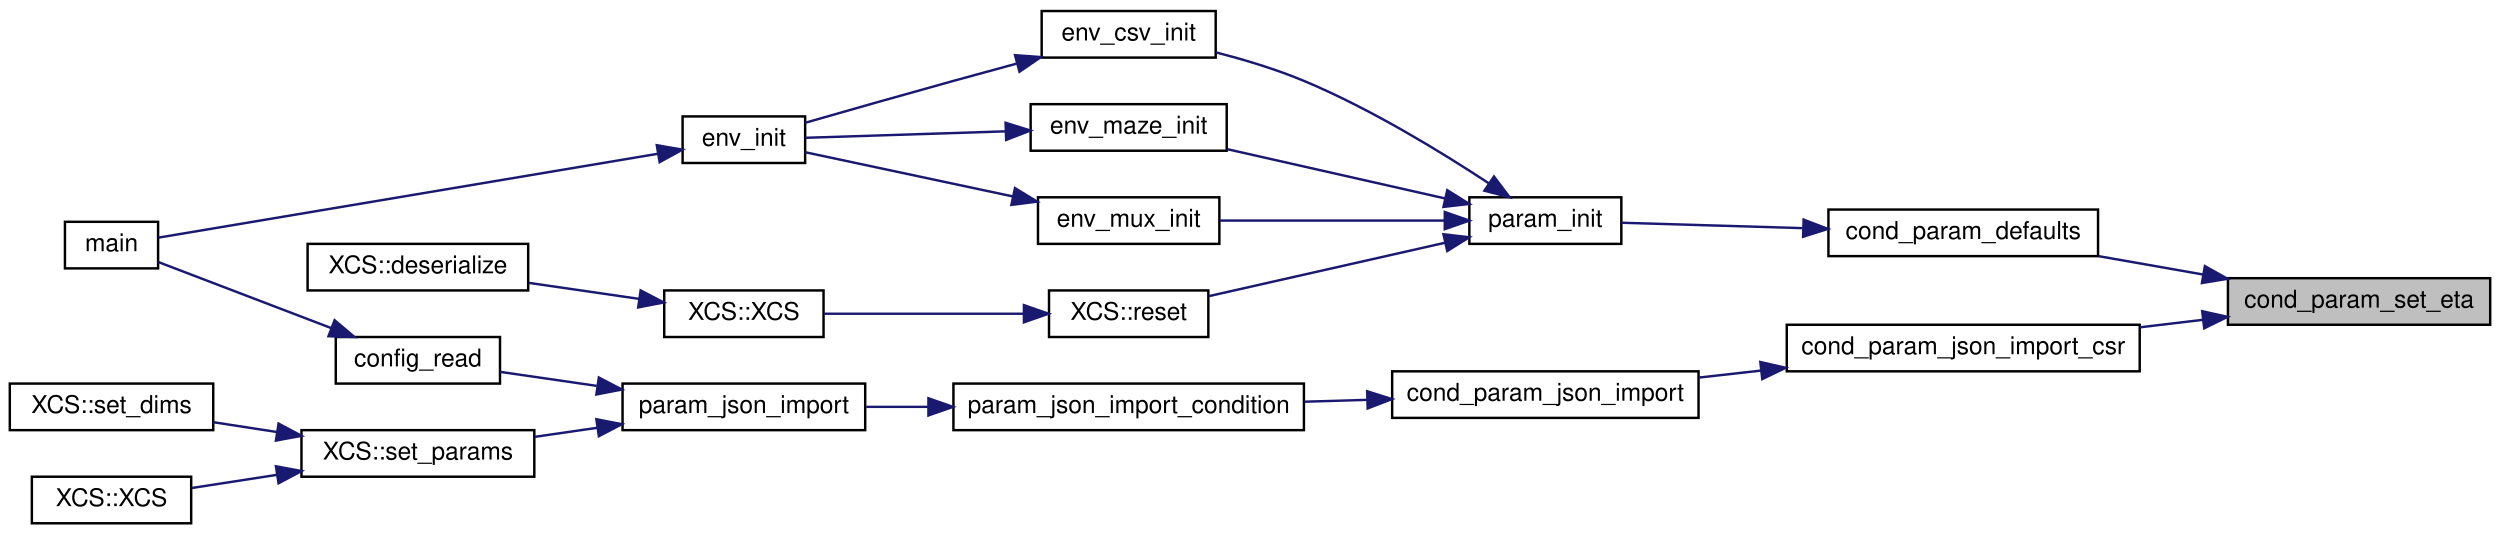
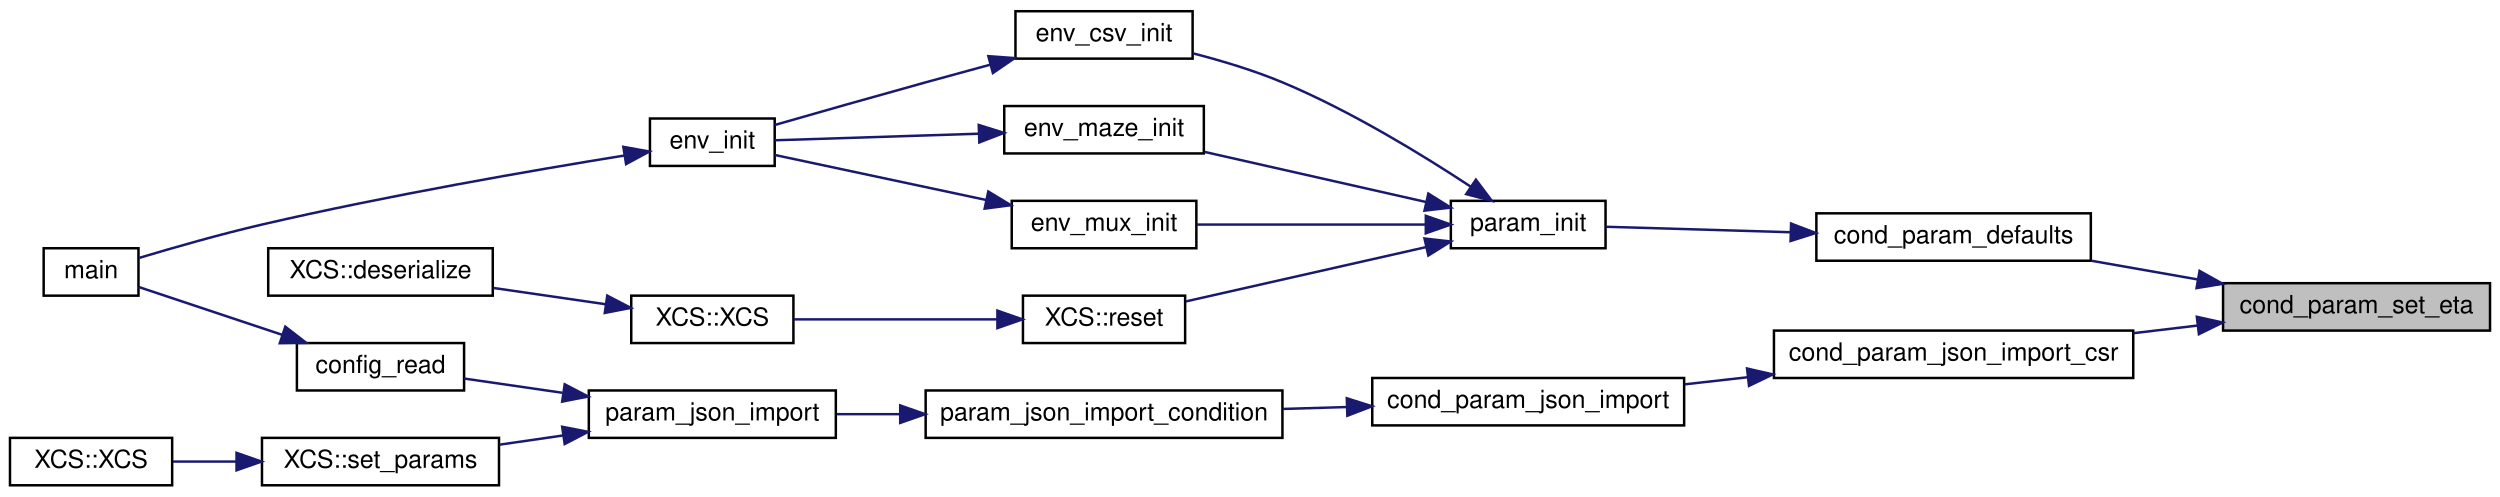
- <svg xmlns="http://www.w3.org/2000/svg" xmlns:xlink="http://www.w3.org/1999/xlink" width="1020pt" height="218pt" viewBox="0.00 0.00 1020.00 218.00">
-   <g id="graph0" class="graph" transform="scale(1 1) rotate(0) translate(4 214)">
+ <svg xmlns="http://www.w3.org/2000/svg" xmlns:xlink="http://www.w3.org/1999/xlink" width="1002pt" height="199pt" viewBox="0.00 0.00 1002.00 199.00">
+   <g id="graph0" class="graph" transform="scale(1 1) rotate(0) translate(4 195)">
    <g id="node1" class="node">
      <g id="a_node1">
        <a xlink:title=" ">
-           <polygon fill="#bfbfbf" stroke="black" points="905,-81.5 905,-100.5 1012,-100.5 1012,-81.5 905,-81.5" />
-           <text text-anchor="middle" x="958.5" y="-88.5" font-family="Helvetica,sans-Serif" font-size="10.00">cond_param_set_eta</text>
+           <polygon fill="#bfbfbf" stroke="black" points="887,-62.5 887,-81.5 994,-81.5 994,-62.5 887,-62.5" />
+           <text text-anchor="middle" x="940.5" y="-69.5" font-family="Helvetica,sans-Serif" font-size="10.00">cond_param_set_eta</text>
        </a>
      </g>
    </g>
    <g id="node2" class="node">
      <g id="a_node2">
        <a xlink:href="condition_8c.html#ac7f09d43efc7400318fe32c917a92292" target="_top" xlink:title="Initialises default condition parameters.">
-           <polygon fill="none" stroke="black" points="742,-109.5 742,-128.5 852,-128.5 852,-109.5 742,-109.5" />
-           <text text-anchor="middle" x="797" y="-116.5" font-family="Helvetica,sans-Serif" font-size="10.00">cond_param_defaults</text>
+           <polygon fill="none" stroke="black" points="724,-90.5 724,-109.5 834,-109.5 834,-90.5 724,-90.5" />
+           <text text-anchor="middle" x="779" y="-97.5" font-family="Helvetica,sans-Serif" font-size="10.00">cond_param_defaults</text>
        </a>
      </g>
    </g>
    <g id="edge1" class="edge">
-       <path fill="none" stroke="midnightblue" d="M894.76,-102.01C880.71,-104.48 865.92,-107.08 852.25,-109.48" />
-       <polygon fill="midnightblue" stroke="midnightblue" points="895.59,-105.42 904.83,-100.25 894.38,-98.53 895.59,-105.42" />
+       <path fill="none" stroke="midnightblue" d="M876.76,-83.01C862.71,-85.48 847.92,-88.08 834.25,-90.48" />
+       <polygon fill="midnightblue" stroke="midnightblue" points="877.59,-86.42 886.83,-81.25 876.38,-79.53 877.59,-86.42" />
    </g>
    <g id="node12" class="node">
      <g id="a_node12">
        <a xlink:href="condition_8c.html#a720cc103a0bb61677a3e918bddc4e6a4" target="_top" xlink:title="Sets the center-spread parameters from a cJSON object.">
-           <polygon fill="none" stroke="black" points="725,-62.5 725,-81.5 869,-81.5 869,-62.5 725,-62.5" />
-           <text text-anchor="middle" x="797" y="-69.5" font-family="Helvetica,sans-Serif" font-size="10.00">cond_param_json_import_csr</text>
+           <polygon fill="none" stroke="black" points="707,-43.5 707,-62.5 851,-62.5 851,-43.5 707,-43.5" />
+           <text text-anchor="middle" x="779" y="-50.5" font-family="Helvetica,sans-Serif" font-size="10.00">cond_param_json_import_csr</text>
        </a>
      </g>
    </g>
    <g id="edge13" class="edge">
-       <path fill="none" stroke="midnightblue" d="M894.73,-83.52C886.32,-82.52 877.65,-81.49 869.11,-80.47" />
-       <polygon fill="midnightblue" stroke="midnightblue" points="894.49,-87.02 904.83,-84.73 895.32,-80.07 894.49,-87.02" />
+       <path fill="none" stroke="midnightblue" d="M876.73,-64.52C868.32,-63.52 859.65,-62.49 851.11,-61.47" />
+       <polygon fill="midnightblue" stroke="midnightblue" points="876.49,-68.02 886.83,-65.73 877.32,-61.07 876.49,-68.02" />
    </g>
    <g id="node3" class="node">
      <g id="a_node3">
        <a xlink:href="param_8c.html#ac8218a170803be0bcd974764e7494b0e" target="_top" xlink:title="Initialises default XCSF parameters.">
-           <polygon fill="none" stroke="black" points="595.5,-114.5 595.5,-133.5 657.5,-133.5 657.5,-114.5 595.5,-114.5" />
-           <text text-anchor="middle" x="626.5" y="-121.5" font-family="Helvetica,sans-Serif" font-size="10.00">param_init</text>
+           <polygon fill="none" stroke="black" points="577.5,-95.5 577.5,-114.5 639.5,-114.5 639.5,-95.5 577.5,-95.5" />
+           <text text-anchor="middle" x="608.5" y="-102.5" font-family="Helvetica,sans-Serif" font-size="10.00">param_init</text>
        </a>
      </g>
    </g>
    <g id="edge2" class="edge">
-       <path fill="none" stroke="midnightblue" d="M731.43,-120.92C706.02,-121.67 678.08,-122.5 657.58,-123.11" />
-       <polygon fill="midnightblue" stroke="midnightblue" points="731.87,-124.4 741.76,-120.61 731.66,-117.41 731.87,-124.4" />
+       <path fill="none" stroke="midnightblue" d="M713.43,-101.92C688.02,-102.67 660.08,-103.5 639.58,-104.11" />
+       <polygon fill="midnightblue" stroke="midnightblue" points="713.87,-105.4 723.76,-101.61 713.66,-98.41 713.87,-105.4" />
    </g>
    <g id="node4" class="node">
      <g id="a_node4">
        <a xlink:href="env__csv_8c.html#ab26a39a388f0ac83b9ac14726ad14b16" target="_top" xlink:title="Initialises a CSV input environment from a specified filename.">
-           <polygon fill="none" stroke="black" points="421,-190.5 421,-209.5 492,-209.5 492,-190.5 421,-190.5" />
-           <text text-anchor="middle" x="456.5" y="-197.5" font-family="Helvetica,sans-Serif" font-size="10.00">env_csv_init</text>
+           <polygon fill="none" stroke="black" points="403,-171.5 403,-190.5 474,-190.5 474,-171.5 403,-171.5" />
+           <text text-anchor="middle" x="438.5" y="-178.5" font-family="Helvetica,sans-Serif" font-size="10.00">env_csv_init</text>
        </a>
      </g>
    </g>
    <g id="edge3" class="edge">
-       <path fill="none" stroke="midnightblue" d="M603.56,-139.12C584.36,-151.78 555.33,-169.57 528,-181 516.66,-185.74 503.79,-189.62 492.18,-192.61" />
-       <polygon fill="midnightblue" stroke="midnightblue" points="605.54,-142 611.9,-133.53 601.64,-136.19 605.54,-142" />
+       <path fill="none" stroke="midnightblue" d="M585.56,-120.12C566.36,-132.78 537.33,-150.57 510,-162 498.66,-166.74 485.79,-170.62 474.18,-173.61" />
+       <polygon fill="midnightblue" stroke="midnightblue" points="587.54,-123 593.9,-114.53 583.64,-117.19 587.54,-123" />
    </g>
    <g id="node7" class="node">
      <g id="a_node7">
        <a xlink:href="env__maze_8c.html#acad3cc6e9fe2b7e07e878f1f517ad3a6" target="_top" xlink:title="Initialises a maze environment from a specified file.">
-           <polygon fill="none" stroke="black" points="416.5,-152.5 416.5,-171.5 496.5,-171.5 496.5,-152.5 416.5,-152.5" />
-           <text text-anchor="middle" x="456.5" y="-159.5" font-family="Helvetica,sans-Serif" font-size="10.00">env_maze_init</text>
+           <polygon fill="none" stroke="black" points="398.5,-133.5 398.5,-152.5 478.5,-152.5 478.5,-133.5 398.5,-133.5" />
+           <text text-anchor="middle" x="438.5" y="-140.5" font-family="Helvetica,sans-Serif" font-size="10.00">env_maze_init</text>
        </a>
      </g>
    </g>
    <g id="edge6" class="edge">
-       <path fill="none" stroke="midnightblue" d="M585.62,-133.02C558.76,-139.1 523.49,-147.07 496.76,-153.12" />
-       <polygon fill="midnightblue" stroke="midnightblue" points="586.48,-136.41 595.46,-130.79 584.94,-129.59 586.48,-136.41" />
+       <path fill="none" stroke="midnightblue" d="M567.62,-114.02C540.76,-120.1 505.49,-128.07 478.76,-134.12" />
+       <polygon fill="midnightblue" stroke="midnightblue" points="568.48,-117.41 577.46,-111.79 566.94,-110.59 568.48,-117.41" />
    </g>
    <g id="node8" class="node">
      <g id="a_node8">
        <a xlink:href="env__mux_8c.html#aff3b81b4913d273ecfd62d7585480b15" target="_top" xlink:title="Initialises a real multiplexer environment of specified length.">
-           <polygon fill="none" stroke="black" points="419.5,-114.5 419.5,-133.5 493.5,-133.5 493.5,-114.5 419.5,-114.5" />
-           <text text-anchor="middle" x="456.5" y="-121.5" font-family="Helvetica,sans-Serif" font-size="10.00">env_mux_init</text>
+           <polygon fill="none" stroke="black" points="401.5,-95.5 401.5,-114.5 475.5,-114.5 475.5,-95.5 401.5,-95.5" />
+           <text text-anchor="middle" x="438.5" y="-102.5" font-family="Helvetica,sans-Serif" font-size="10.00">env_mux_init</text>
        </a>
      </g>
    </g>
    <g id="edge8" class="edge">
-       <path fill="none" stroke="midnightblue" d="M585.26,-124C557.41,-124 520.64,-124 493.7,-124" />
-       <polygon fill="midnightblue" stroke="midnightblue" points="585.47,-127.5 595.46,-124 585.46,-120.5 585.47,-127.5" />
+       <path fill="none" stroke="midnightblue" d="M567.26,-105C539.41,-105 502.64,-105 475.7,-105" />
+       <polygon fill="midnightblue" stroke="midnightblue" points="567.47,-108.5 577.46,-105 567.46,-101.5 567.47,-108.5" />
    </g>
    <g id="node9" class="node">
      <g id="a_node9">
        <a xlink:href="classXCS.html#a2e542f3f17c9c76d07045adf1f5c16f9" target="_top" xlink:title="Resets basic constructor variables.">
-           <polygon fill="none" stroke="black" points="424,-76.5 424,-95.5 489,-95.5 489,-76.5 424,-76.5" />
-           <text text-anchor="middle" x="456.5" y="-83.5" font-family="Helvetica,sans-Serif" font-size="10.00">XCS::reset</text>
+           <polygon fill="none" stroke="black" points="406,-57.5 406,-76.5 471,-76.5 471,-57.5 406,-57.5" />
+           <text text-anchor="middle" x="438.5" y="-64.5" font-family="Helvetica,sans-Serif" font-size="10.00">XCS::reset</text>
        </a>
      </g>
    </g>
    <g id="edge10" class="edge">
-       <path fill="none" stroke="midnightblue" d="M585.51,-114.95C556.06,-108.29 516.57,-99.36 489.27,-93.19" />
-       <polygon fill="midnightblue" stroke="midnightblue" points="584.94,-118.41 595.46,-117.21 586.48,-111.59 584.94,-118.41" />
+       <path fill="none" stroke="midnightblue" d="M567.51,-95.95C538.06,-89.29 498.57,-80.36 471.27,-74.19" />
+       <polygon fill="midnightblue" stroke="midnightblue" points="566.94,-99.41 577.46,-98.21 568.48,-92.59 566.94,-99.41" />
    </g>
    <g id="node5" class="node">
      <g id="a_node5">
        <a xlink:href="env_8c.html#a9213fcf5fc422d6a77bce853b1d78dc9" target="_top" xlink:title="Initialises a built-in problem environment.">
-           <polygon fill="none" stroke="black" points="274.5,-147.5 274.5,-166.5 324.5,-166.5 324.5,-147.5 274.5,-147.5" />
-           <text text-anchor="middle" x="299.5" y="-154.5" font-family="Helvetica,sans-Serif" font-size="10.00">env_init</text>
+           <polygon fill="none" stroke="black" points="256.5,-128.5 256.5,-147.5 306.5,-147.5 306.5,-128.5 256.5,-128.5" />
+           <text text-anchor="middle" x="281.5" y="-135.5" font-family="Helvetica,sans-Serif" font-size="10.00">env_init</text>
        </a>
      </g>
    </g>
    <g id="edge4" class="edge">
-       <path fill="none" stroke="midnightblue" d="M410.83,-188.06C402.25,-185.74 393.34,-183.31 385,-181 364.57,-175.35 341.41,-168.76 324.51,-163.91" />
-       <polygon fill="midnightblue" stroke="midnightblue" points="410.13,-191.49 420.69,-190.72 411.95,-184.74 410.13,-191.49" />
+       <path fill="none" stroke="midnightblue" d="M392.83,-169.06C384.25,-166.74 375.34,-164.31 367,-162 346.57,-156.35 323.41,-149.76 306.51,-144.91" />
+       <polygon fill="midnightblue" stroke="midnightblue" points="392.13,-172.49 402.69,-171.72 393.95,-165.74 392.13,-172.49" />
    </g>
    <g id="node6" class="node">
      <g id="a_node6">
        <a xlink:href="main_8c.html#a3c04138a5bfe5d72780bb7e82a18e627" target="_top" xlink:title=" ">
-           <polygon fill="none" stroke="black" points="22.5,-104.5 22.5,-123.5 60.5,-123.5 60.5,-104.5 22.5,-104.5" />
-           <text text-anchor="middle" x="41.5" y="-111.5" font-family="Helvetica,sans-Serif" font-size="10.00">main</text>
+           <polygon fill="none" stroke="black" points="13.5,-76.5 13.5,-95.5 51.5,-95.5 51.5,-76.5 13.5,-76.5" />
+           <text text-anchor="middle" x="32.5" y="-83.5" font-family="Helvetica,sans-Serif" font-size="10.00">main</text>
        </a>
      </g>
    </g>
    <g id="edge5" class="edge">
-       <path fill="none" stroke="midnightblue" d="M264.47,-151.28C209.54,-142.06 103.2,-124.2 60.7,-117.06" />
-       <polygon fill="midnightblue" stroke="midnightblue" points="263.97,-154.75 274.42,-152.95 265.13,-147.85 263.97,-154.75" />
+       <path fill="none" stroke="midnightblue" d="M246.2,-132.66C209.94,-126.8 151.14,-116.64 101,-105 84.16,-101.09 65.23,-95.67 51.72,-91.62" />
+       <polygon fill="midnightblue" stroke="midnightblue" points="245.83,-136.15 256.26,-134.27 246.93,-129.24 245.83,-136.15" />
    </g>
    <g id="edge7" class="edge">
-       <path fill="none" stroke="midnightblue" d="M406.24,-160.41C378.99,-159.53 346.34,-158.48 324.6,-157.78" />
-       <polygon fill="midnightblue" stroke="midnightblue" points="406.28,-163.91 416.39,-160.74 406.51,-156.92 406.28,-163.91" />
+       <path fill="none" stroke="midnightblue" d="M388.24,-141.41C360.99,-140.53 328.34,-139.48 306.6,-138.78" />
+       <polygon fill="midnightblue" stroke="midnightblue" points="388.28,-144.91 398.39,-141.74 388.51,-137.92 388.28,-144.91" />
    </g>
    <g id="edge9" class="edge">
-       <path fill="none" stroke="midnightblue" d="M409.23,-133.85C381.39,-139.78 347.09,-147.08 324.55,-151.88" />
-       <polygon fill="midnightblue" stroke="midnightblue" points="410.11,-137.24 419.16,-131.74 408.65,-130.4 410.11,-137.24" />
+       <path fill="none" stroke="midnightblue" d="M391.23,-114.85C363.39,-120.78 329.09,-128.08 306.55,-132.88" />
+       <polygon fill="midnightblue" stroke="midnightblue" points="392.11,-118.24 401.16,-112.74 390.65,-111.4 392.11,-118.24" />
    </g>
    <g id="node10" class="node">
      <g id="a_node10">
        <a xlink:href="classXCS.html#a8a53a8df81152fbf73e6abcc6a6e56b4" target="_top" xlink:title="Default Constructor.">
-           <polygon fill="none" stroke="black" points="267,-76.5 267,-95.5 332,-95.5 332,-76.5 267,-76.5" />
-           <text text-anchor="middle" x="299.5" y="-83.5" font-family="Helvetica,sans-Serif" font-size="10.00">XCS::XCS</text>
+           <polygon fill="none" stroke="black" points="249,-57.5 249,-76.5 314,-76.5 314,-57.5 249,-57.5" />
+           <text text-anchor="middle" x="281.5" y="-64.5" font-family="Helvetica,sans-Serif" font-size="10.00">XCS::XCS</text>
        </a>
      </g>
    </g>
    <g id="edge11" class="edge">
-       <path fill="none" stroke="midnightblue" d="M413.58,-86C387.96,-86 355.7,-86 332.2,-86" />
-       <polygon fill="midnightblue" stroke="midnightblue" points="413.76,-89.5 423.76,-86 413.76,-82.5 413.76,-89.5" />
+       <path fill="none" stroke="midnightblue" d="M395.58,-67C369.96,-67 337.7,-67 314.2,-67" />
+       <polygon fill="midnightblue" stroke="midnightblue" points="395.76,-70.5 405.76,-67 395.76,-63.5 395.76,-70.5" />
    </g>
    <g id="node11" class="node">
      <g id="a_node11">
        <a xlink:href="classXCS.html#a71b21201e1a2aef16702a2c308eb6683" target="_top" xlink:title="Implements pickle file reading.">
-           <polygon fill="none" stroke="black" points="121.5,-95.5 121.5,-114.5 211.5,-114.5 211.5,-95.5 121.5,-95.5" />
-           <text text-anchor="middle" x="166.5" y="-102.5" font-family="Helvetica,sans-Serif" font-size="10.00">XCS::deserialize</text>
+           <polygon fill="none" stroke="black" points="103.5,-76.5 103.5,-95.5 193.5,-95.5 193.5,-76.5 103.5,-76.5" />
+           <text text-anchor="middle" x="148.5" y="-83.5" font-family="Helvetica,sans-Serif" font-size="10.00">XCS::deserialize</text>
        </a>
      </g>
    </g>
    <g id="edge12" class="edge">
-       <path fill="none" stroke="midnightblue" d="M256.71,-92.06C242.38,-94.14 226.31,-96.47 211.79,-98.58" />
-       <polygon fill="midnightblue" stroke="midnightblue" points="257.39,-95.5 266.79,-90.6 256.39,-88.57 257.39,-95.5" />
+       <path fill="none" stroke="midnightblue" d="M238.71,-73.06C224.38,-75.14 208.31,-77.47 193.79,-79.58" />
+       <polygon fill="midnightblue" stroke="midnightblue" points="239.39,-76.5 248.79,-71.6 238.39,-69.57 239.39,-76.5" />
    </g>
    <g id="node13" class="node">
      <g id="a_node13">
        <a xlink:href="condition_8c.html#a05cc17fed48d042eaefd1e22582b24c6" target="_top" xlink:title="Sets the condition parameters from a cJSON object.">
-           <polygon fill="none" stroke="black" points="564,-43.5 564,-62.5 689,-62.5 689,-43.5 564,-43.5" />
-           <text text-anchor="middle" x="626.5" y="-50.5" font-family="Helvetica,sans-Serif" font-size="10.00">cond_param_json_import</text>
+           <polygon fill="none" stroke="black" points="546,-24.5 546,-43.5 671,-43.5 671,-24.5 546,-24.5" />
+           <text text-anchor="middle" x="608.5" y="-31.5" font-family="Helvetica,sans-Serif" font-size="10.00">cond_param_json_import</text>
        </a>
      </g>
    </g>
    <g id="edge14" class="edge">
-       <path fill="none" stroke="midnightblue" d="M714.57,-62.82C706.04,-61.86 697.47,-60.89 689.21,-59.96" />
-       <polygon fill="midnightblue" stroke="midnightblue" points="714.21,-66.3 724.54,-63.94 715,-59.34 714.21,-66.3" />
+       <path fill="none" stroke="midnightblue" d="M696.57,-43.82C688.04,-42.86 679.47,-41.89 671.21,-40.96" />
+       <polygon fill="midnightblue" stroke="midnightblue" points="696.21,-47.3 706.54,-44.94 697,-40.34 696.21,-47.3" />
    </g>
    <g id="node14" class="node">
      <g id="a_node14">
        <a xlink:href="param_8c.html#a94f5495282a36944cade334e52c3c5cd" target="_top" xlink:title="Sets the condition parameters from a json formatted string.">
-           <polygon fill="none" stroke="black" points="385,-38.5 385,-57.5 528,-57.5 528,-38.5 385,-38.5" />
-           <text text-anchor="middle" x="456.5" y="-45.5" font-family="Helvetica,sans-Serif" font-size="10.00">param_json_import_condition</text>
+           <polygon fill="none" stroke="black" points="367,-19.5 367,-38.5 510,-38.5 510,-19.5 367,-19.5" />
+           <text text-anchor="middle" x="438.5" y="-26.5" font-family="Helvetica,sans-Serif" font-size="10.00">param_json_import_condition</text>
        </a>
      </g>
    </g>
    <g id="edge15" class="edge">
-       <path fill="none" stroke="midnightblue" d="M553.7,-50.86C545.25,-50.61 536.63,-50.35 528.19,-50.1" />
-       <polygon fill="midnightblue" stroke="midnightblue" points="553.8,-54.37 563.9,-51.17 554.01,-47.37 553.8,-54.37" />
+       <path fill="none" stroke="midnightblue" d="M535.7,-31.86C527.25,-31.61 518.63,-31.35 510.19,-31.1" />
+       <polygon fill="midnightblue" stroke="midnightblue" points="535.8,-35.37 545.9,-32.17 536.01,-28.37 535.8,-35.37" />
    </g>
    <g id="node15" class="node">
      <g id="a_node15">
        <a xlink:href="param_8c.html#a130260988988535419aee8abe51986c1" target="_top" xlink:title="Sets the parameters from a json formatted string.">
-           <polygon fill="none" stroke="black" points="250,-38.5 250,-57.5 349,-57.5 349,-38.5 250,-38.5" />
-           <text text-anchor="middle" x="299.5" y="-45.5" font-family="Helvetica,sans-Serif" font-size="10.00">param_json_import</text>
+           <polygon fill="none" stroke="black" points="232,-19.5 232,-38.5 331,-38.5 331,-19.5 232,-19.5" />
+           <text text-anchor="middle" x="281.5" y="-26.5" font-family="Helvetica,sans-Serif" font-size="10.00">param_json_import</text>
        </a>
      </g>
    </g>
    <g id="edge16" class="edge">
-       <path fill="none" stroke="midnightblue" d="M374.67,-48C366.04,-48 357.47,-48 349.38,-48" />
-       <polygon fill="midnightblue" stroke="midnightblue" points="374.8,-51.5 384.8,-48 374.8,-44.5 374.8,-51.5" />
+       <path fill="none" stroke="midnightblue" d="M356.67,-29C348.04,-29 339.47,-29 331.38,-29" />
+       <polygon fill="midnightblue" stroke="midnightblue" points="356.8,-32.5 366.8,-29 356.8,-25.5 356.8,-32.5" />
    </g>
    <g id="node16" class="node">
      <g id="a_node16">
        <a xlink:href="config_8c.html#a045a64a30d99a4bef2ebfd9b54aa9698" target="_top" xlink:title="Reads the specified configuration file.">
-           <polygon fill="none" stroke="black" points="133,-57.5 133,-76.5 200,-76.5 200,-57.5 133,-57.5" />
-           <text text-anchor="middle" x="166.5" y="-64.5" font-family="Helvetica,sans-Serif" font-size="10.00">config_read</text>
+           <polygon fill="none" stroke="black" points="115,-38.5 115,-57.5 182,-57.5 182,-38.5 115,-38.5" />
+           <text text-anchor="middle" x="148.5" y="-45.5" font-family="Helvetica,sans-Serif" font-size="10.00">config_read</text>
        </a>
      </g>
    </g>
    <g id="edge17" class="edge">
-       <path fill="none" stroke="midnightblue" d="M239.46,-56.56C225.9,-58.53 211.97,-60.55 200.02,-62.28" />
-       <polygon fill="midnightblue" stroke="midnightblue" points="240.33,-59.97 249.72,-55.07 239.32,-53.05 240.33,-59.97" />
+       <path fill="none" stroke="midnightblue" d="M221.46,-37.56C207.9,-39.53 193.97,-41.55 182.02,-43.28" />
+       <polygon fill="midnightblue" stroke="midnightblue" points="222.33,-40.97 231.72,-36.07 221.32,-34.05 222.33,-40.97" />
    </g>
    <g id="node17" class="node">
      <g id="a_node17">
        <a xlink:href="classXCS.html#ad8780630d80d4bf5b76d9bf2f6c91f25" target="_top" xlink:title="Sets parameter values.">
-           <polygon fill="none" stroke="black" points="119,-19.5 119,-38.5 214,-38.5 214,-19.5 119,-19.5" />
-           <text text-anchor="middle" x="166.5" y="-26.5" font-family="Helvetica,sans-Serif" font-size="10.00">XCS::set_params</text>
+           <polygon fill="none" stroke="black" points="101,-0.5 101,-19.5 196,-19.5 196,-0.5 101,-0.5" />
+           <text text-anchor="middle" x="148.5" y="-7.5" font-family="Helvetica,sans-Serif" font-size="10.00">XCS::set_params</text>
        </a>
      </g>
    </g>
    <g id="edge19" class="edge">
-       <path fill="none" stroke="midnightblue" d="M239.76,-39.48C231.18,-38.24 222.44,-36.97 214.15,-35.77" />
-       <polygon fill="midnightblue" stroke="midnightblue" points="239.32,-42.95 249.72,-40.93 240.33,-36.03 239.32,-42.95" />
+       <path fill="none" stroke="midnightblue" d="M221.76,-20.48C213.18,-19.24 204.44,-17.97 196.15,-16.77" />
+       <polygon fill="midnightblue" stroke="midnightblue" points="221.32,-23.95 231.72,-21.93 222.33,-17.03 221.32,-23.95" />
    </g>
    <g id="edge18" class="edge">
-       <path fill="none" stroke="midnightblue" d="M131.23,-80.1C108.31,-88.85 79.08,-100.02 60.57,-107.09" />
-       <polygon fill="midnightblue" stroke="midnightblue" points="132.52,-83.35 140.61,-76.51 130.02,-76.81 132.52,-83.35" />
+       <path fill="none" stroke="midnightblue" d="M109.2,-60.77C89.74,-67.25 67,-74.83 51.56,-79.98" />
+       <polygon fill="midnightblue" stroke="midnightblue" points="110.35,-64.07 118.73,-57.59 108.14,-57.43 110.35,-64.07" />
    </g>
    <g id="node18" class="node">
      <g id="a_node18">
-         <a xlink:href="classXCS.html#a0c600c37d5e5160d553b52b6d5c179b4" target="_top" xlink:title="Sets XCSF input and output dimensions.">
-           <polygon fill="none" stroke="black" points="0,-38.5 0,-57.5 83,-57.5 83,-38.5 0,-38.5" />
-           <text text-anchor="middle" x="41.5" y="-45.5" font-family="Helvetica,sans-Serif" font-size="10.00">XCS::set_dims</text>
+         <a xlink:href="classXCS.html#a608a50f998819369d28ef9966d6812ca" target="_top" xlink:title="Constructor.">
+           <polygon fill="none" stroke="black" points="0,-0.5 0,-19.5 65,-19.5 65,-0.5 0,-0.5" />
+           <text text-anchor="middle" x="32.5" y="-7.5" font-family="Helvetica,sans-Serif" font-size="10.00">XCS::XCS</text>
        </a>
      </g>
    </g>
    <g id="edge20" class="edge">
-       <path fill="none" stroke="midnightblue" d="M108.87,-37.75C100.15,-39.1 91.3,-40.46 83.02,-41.74" />
-       <polygon fill="midnightblue" stroke="midnightblue" points="109.65,-41.17 119,-36.18 108.58,-34.25 109.65,-41.17" />
-     </g>
-     <g id="node19" class="node">
-       <g id="a_node19">
-         <a xlink:href="classXCS.html#a608a50f998819369d28ef9966d6812ca" target="_top" xlink:title="Constructor.">
-           <polygon fill="none" stroke="black" points="9,-0.5 9,-19.5 74,-19.5 74,-0.5 9,-0.5" />
-           <text text-anchor="middle" x="41.5" y="-7.5" font-family="Helvetica,sans-Serif" font-size="10.00">XCS::XCS</text>
-         </a>
-       </g>
-     </g>
-     <g id="edge21" class="edge">
-       <path fill="none" stroke="midnightblue" d="M109.04,-20.28C97.06,-18.43 84.82,-16.54 74.16,-14.89" />
-       <polygon fill="midnightblue" stroke="midnightblue" points="108.58,-23.75 119,-21.82 109.65,-16.83 108.58,-23.75" />
+       <path fill="none" stroke="midnightblue" d="M90.64,-10C81.94,-10 73.23,-10 65.33,-10" />
+       <polygon fill="midnightblue" stroke="midnightblue" points="90.8,-13.5 100.8,-10 90.8,-6.5 90.8,-13.5" />
    </g>
  </g>
</svg>
